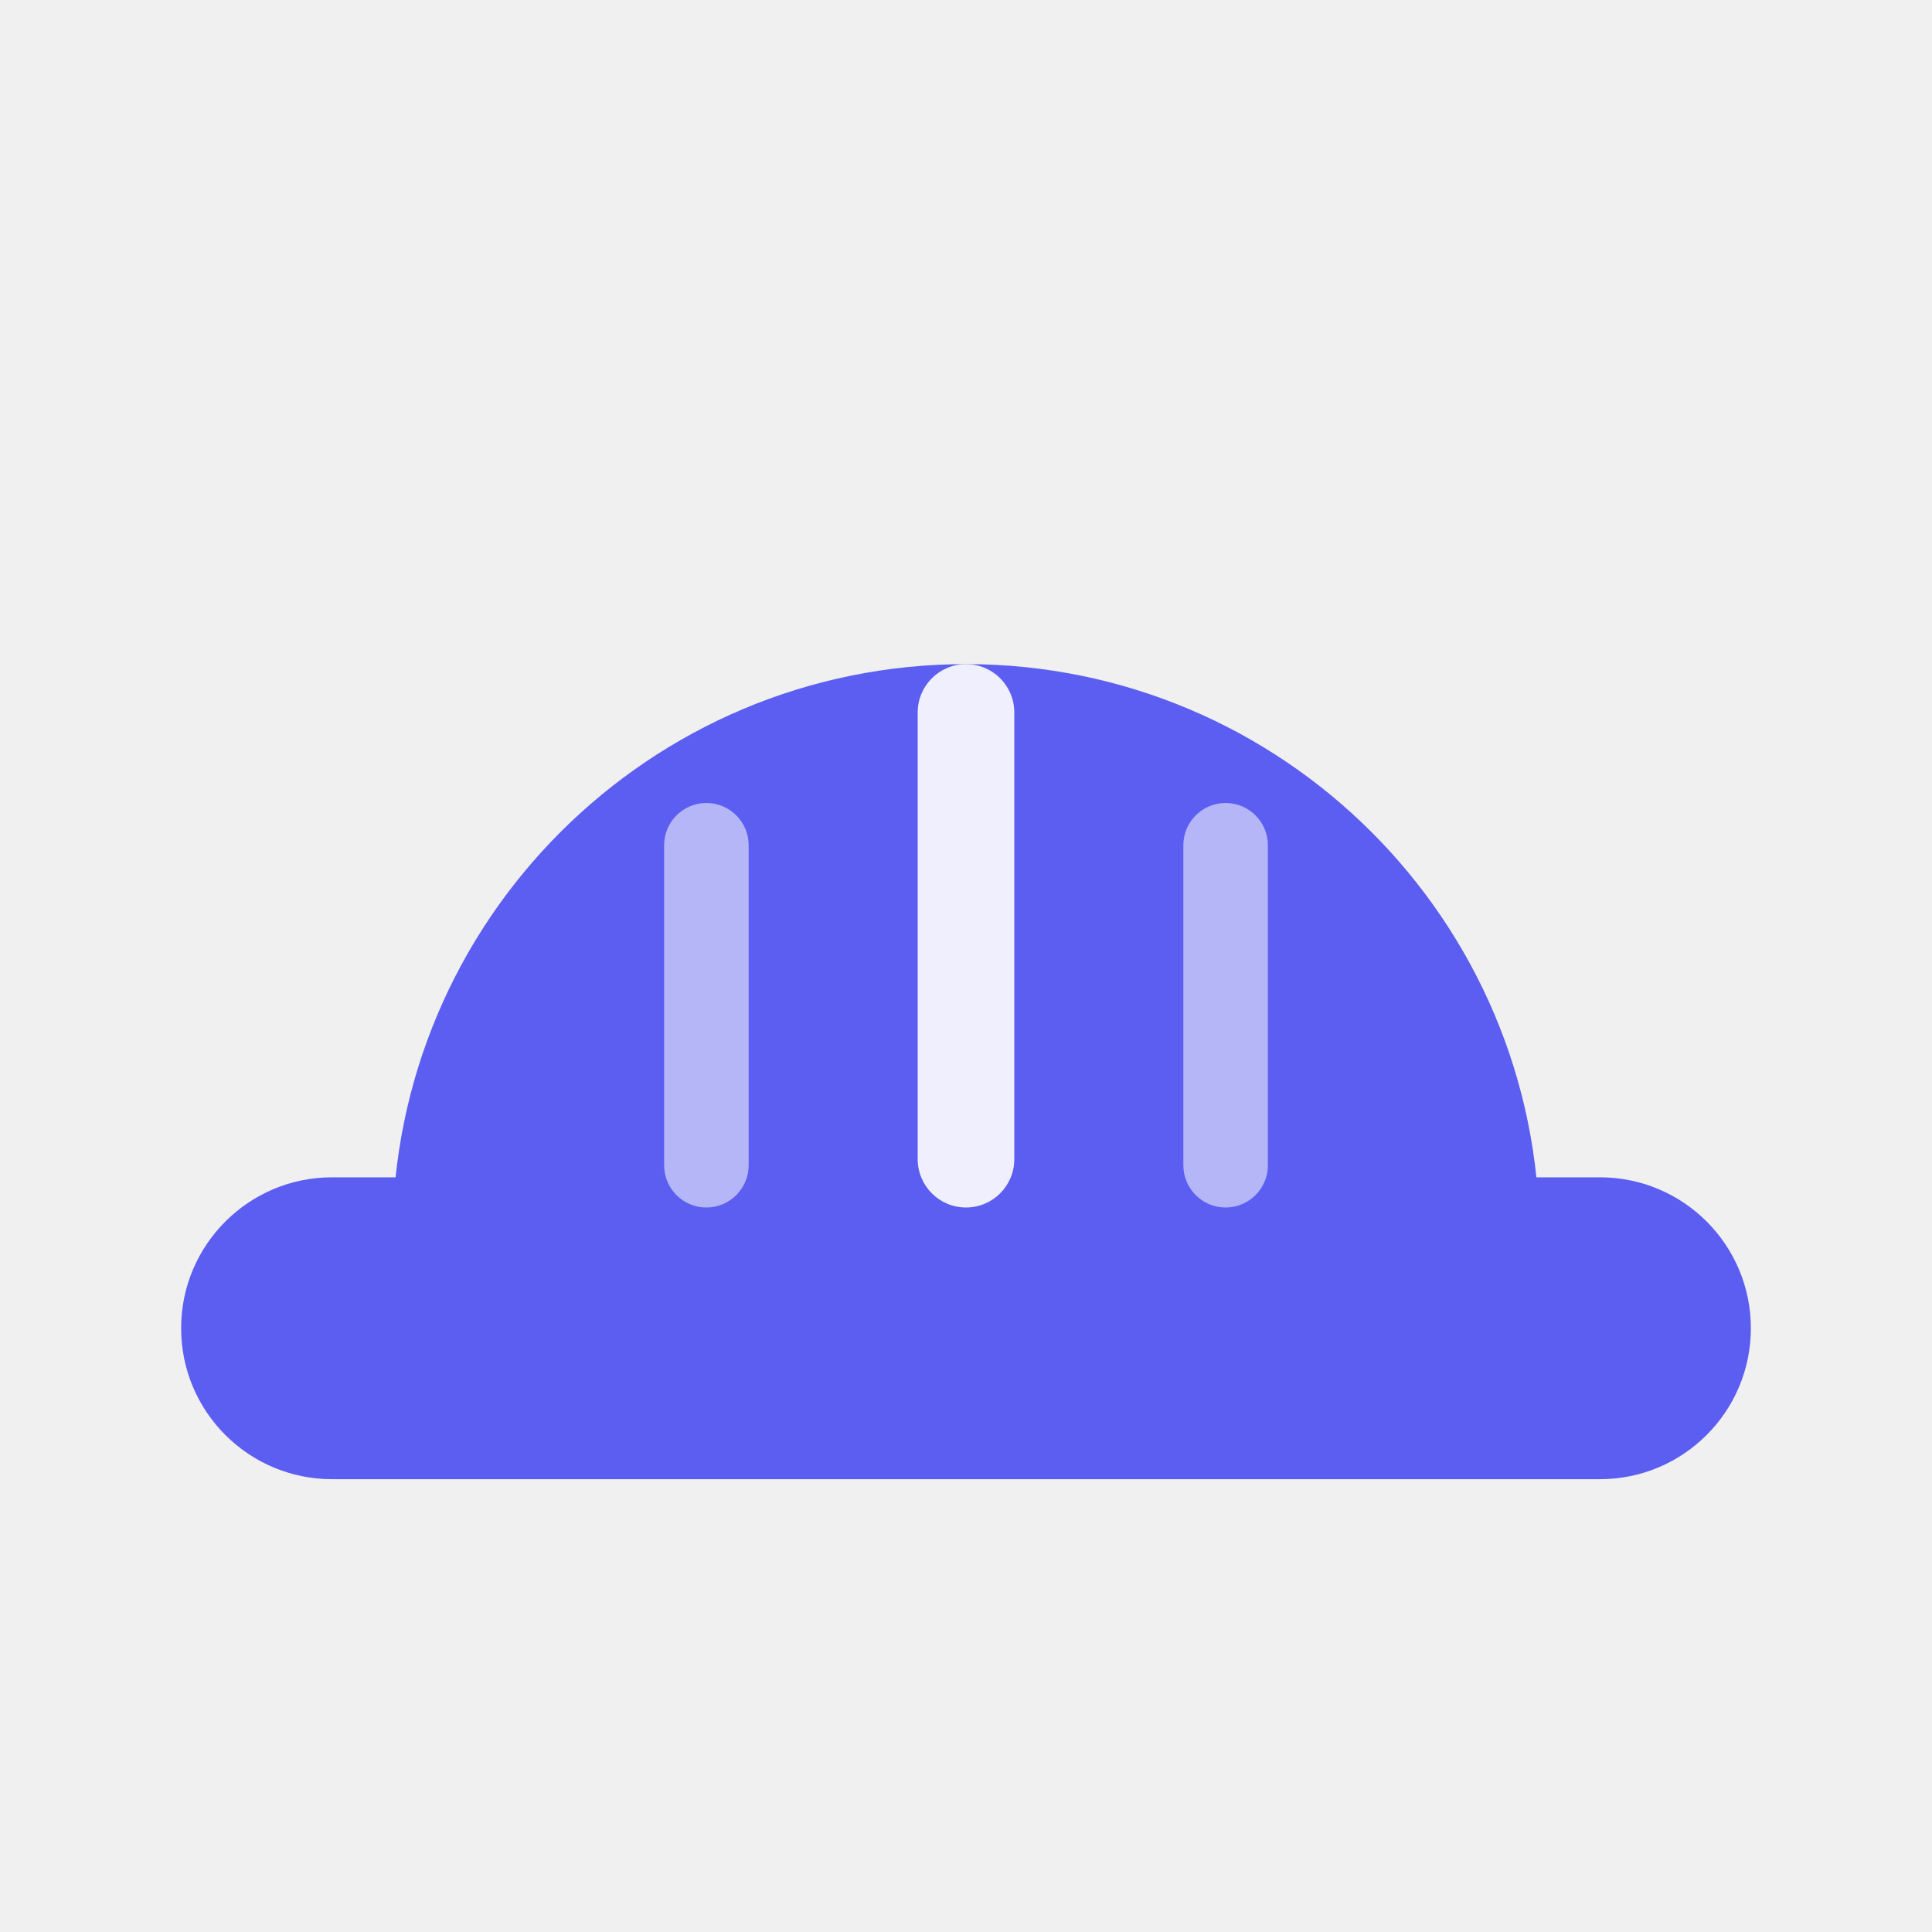
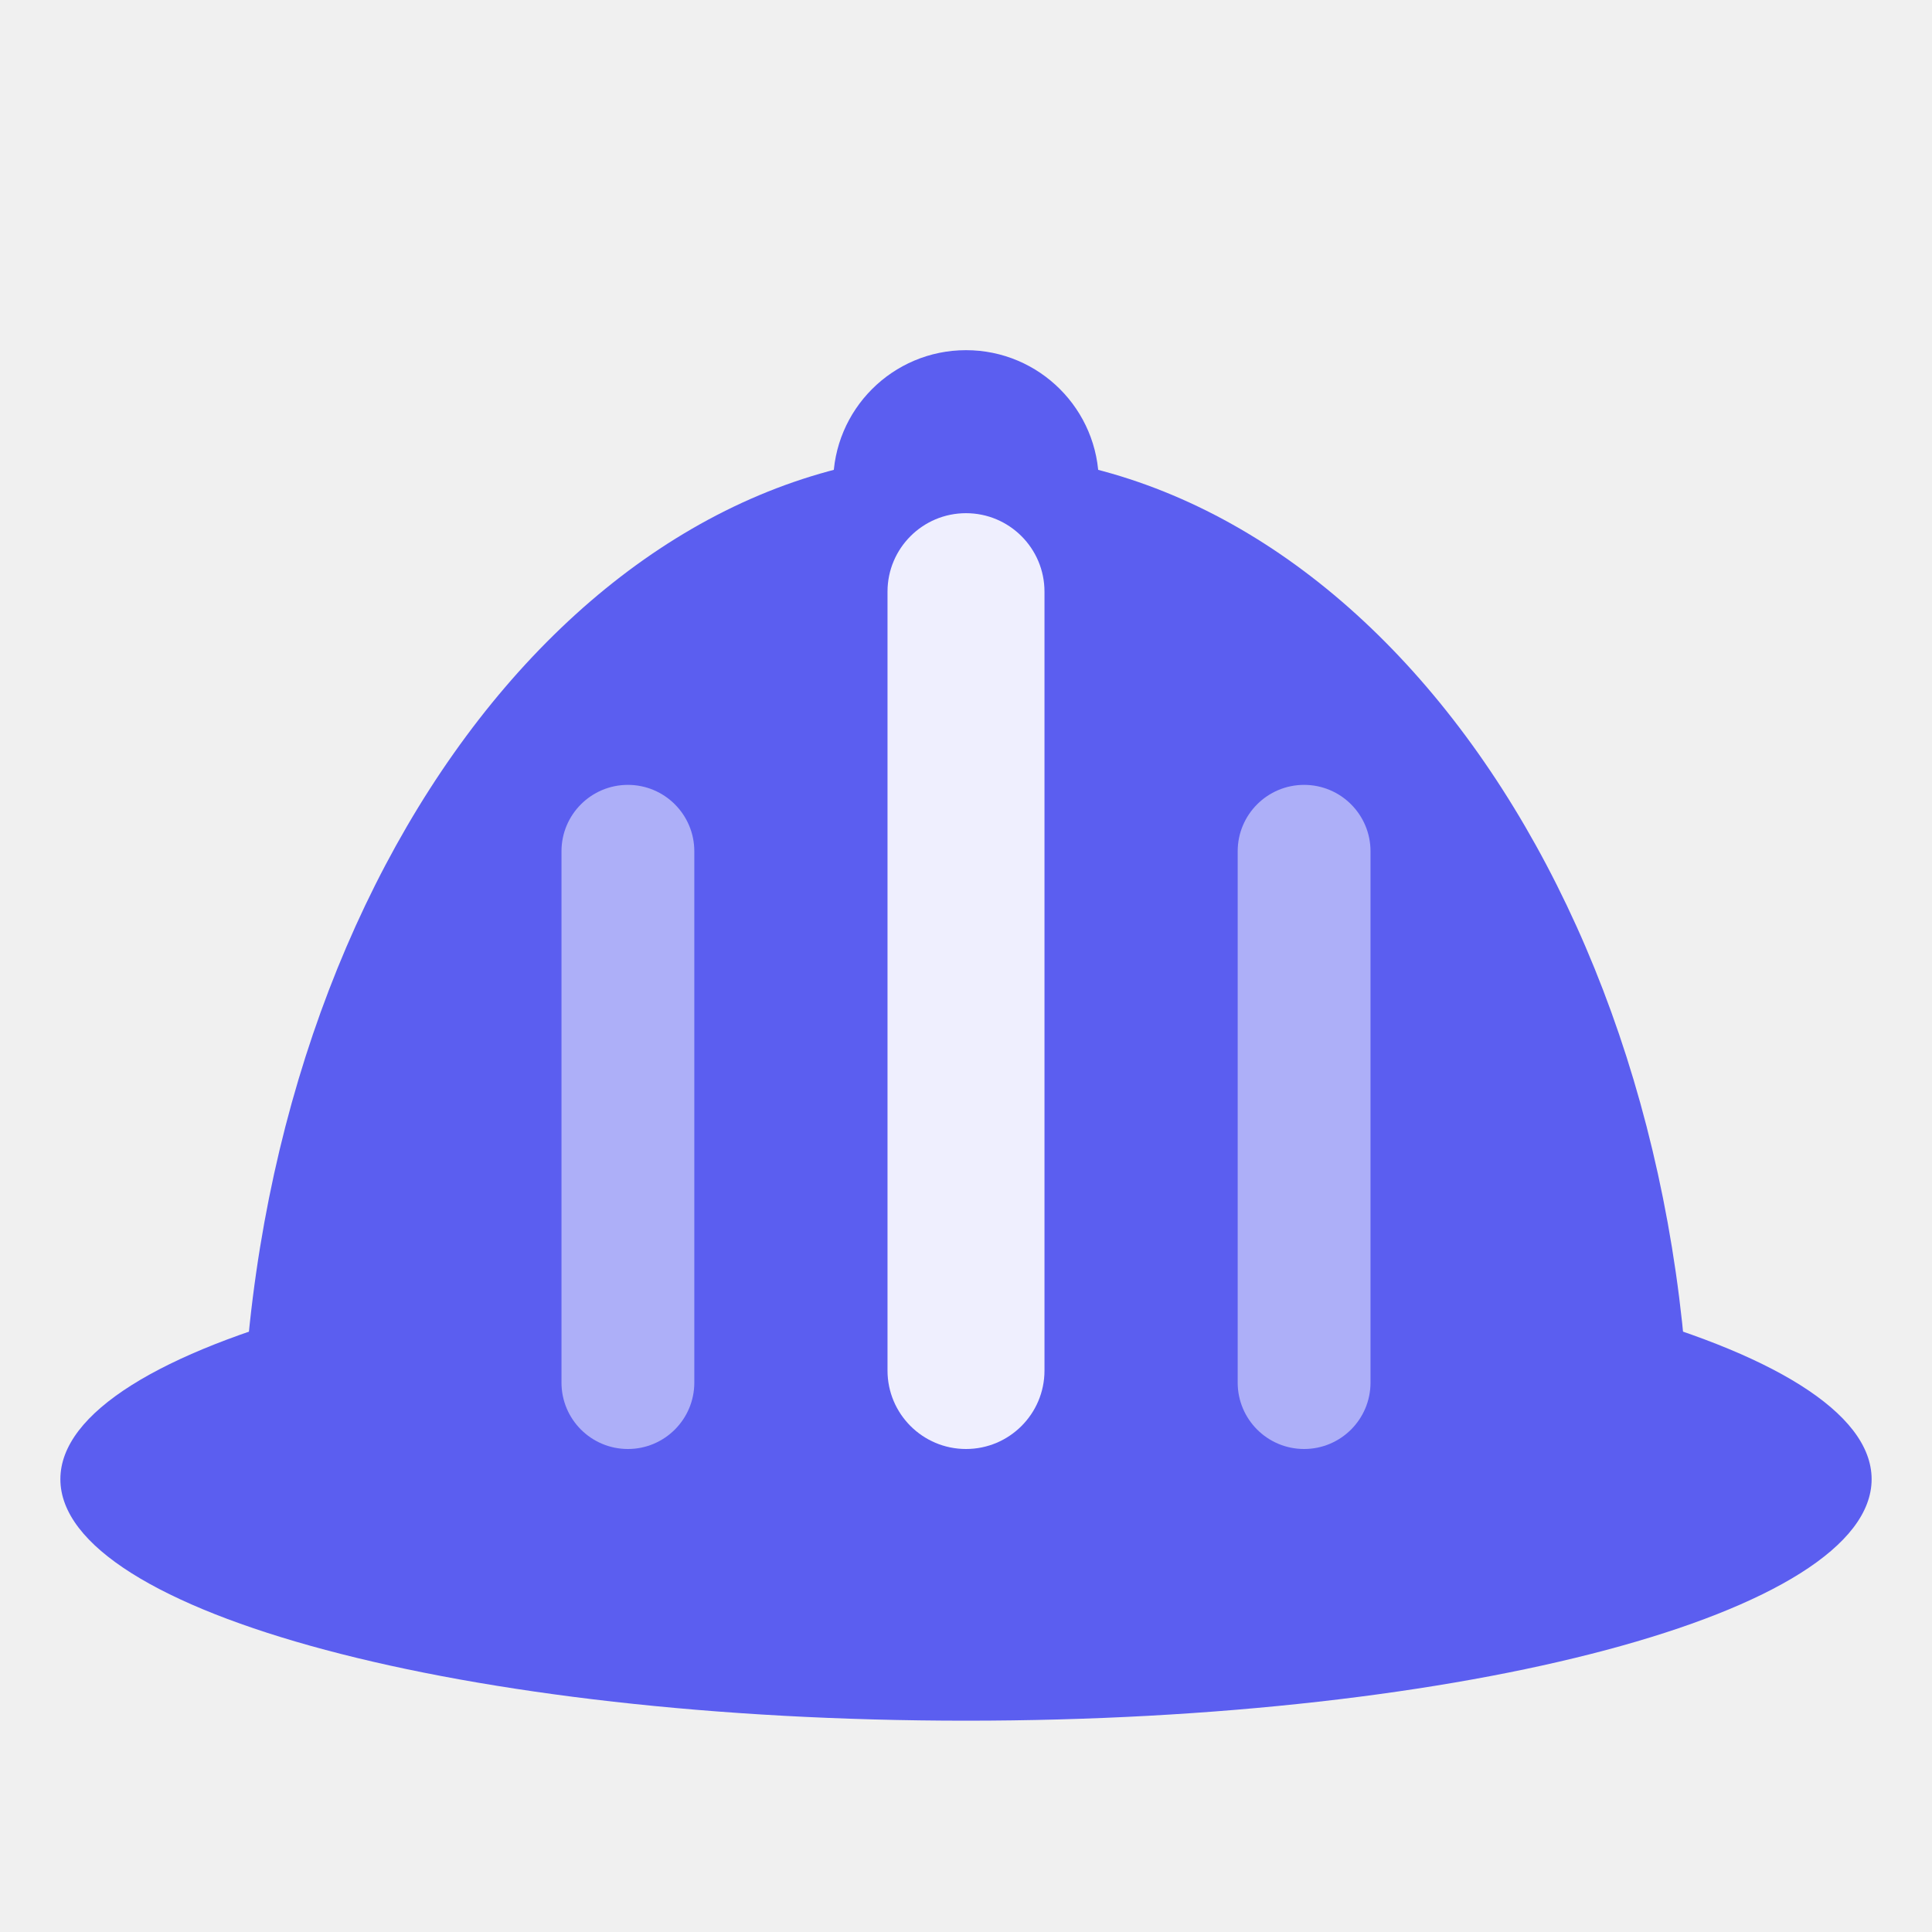
<svg xmlns="http://www.w3.org/2000/svg" viewBox="0 0 32 32">
-   <rect x="3" y="19.5" width="26" height="5" rx="2.5" fill="#5b5ef0" />
-   <path d="M6.5 20.5a9.5 9.5 0 0 1 19 0Z" fill="#5b5ef0" />
-   <rect x="15.2" y="11" width="1.6" height="9" rx="0.8" fill="#ffffff" opacity="0.9" />
-   <rect x="11" y="13.3" width="1.4" height="6.7" rx="0.7" fill="#ffffff" opacity="0.55" />
-   <rect x="19.6" y="13.3" width="1.4" height="6.7" rx="0.7" fill="#ffffff" opacity="0.55" />
+   <ellipse cx="16" cy="24.5" rx="15" ry="4" fill="#5b5ef0" />
+   <path d="M4 24.5a12 17 0 0 1 24 0Z" fill="#5b5ef0" />
+   <circle cx="16" cy="8" r="2.2" fill="#5b5ef0" />
+   <rect x="14.7" y="8.5" width="2.6" height="15.5" rx="1.3" fill="#ffffff" opacity="0.9" />
+   <rect x="9.3" y="13" width="2.2" height="11" rx="1.1" fill="#ffffff" opacity="0.5" />
+   <rect x="20.5" y="13" width="2.2" height="11" rx="1.1" fill="#ffffff" opacity="0.5" />
</svg>
